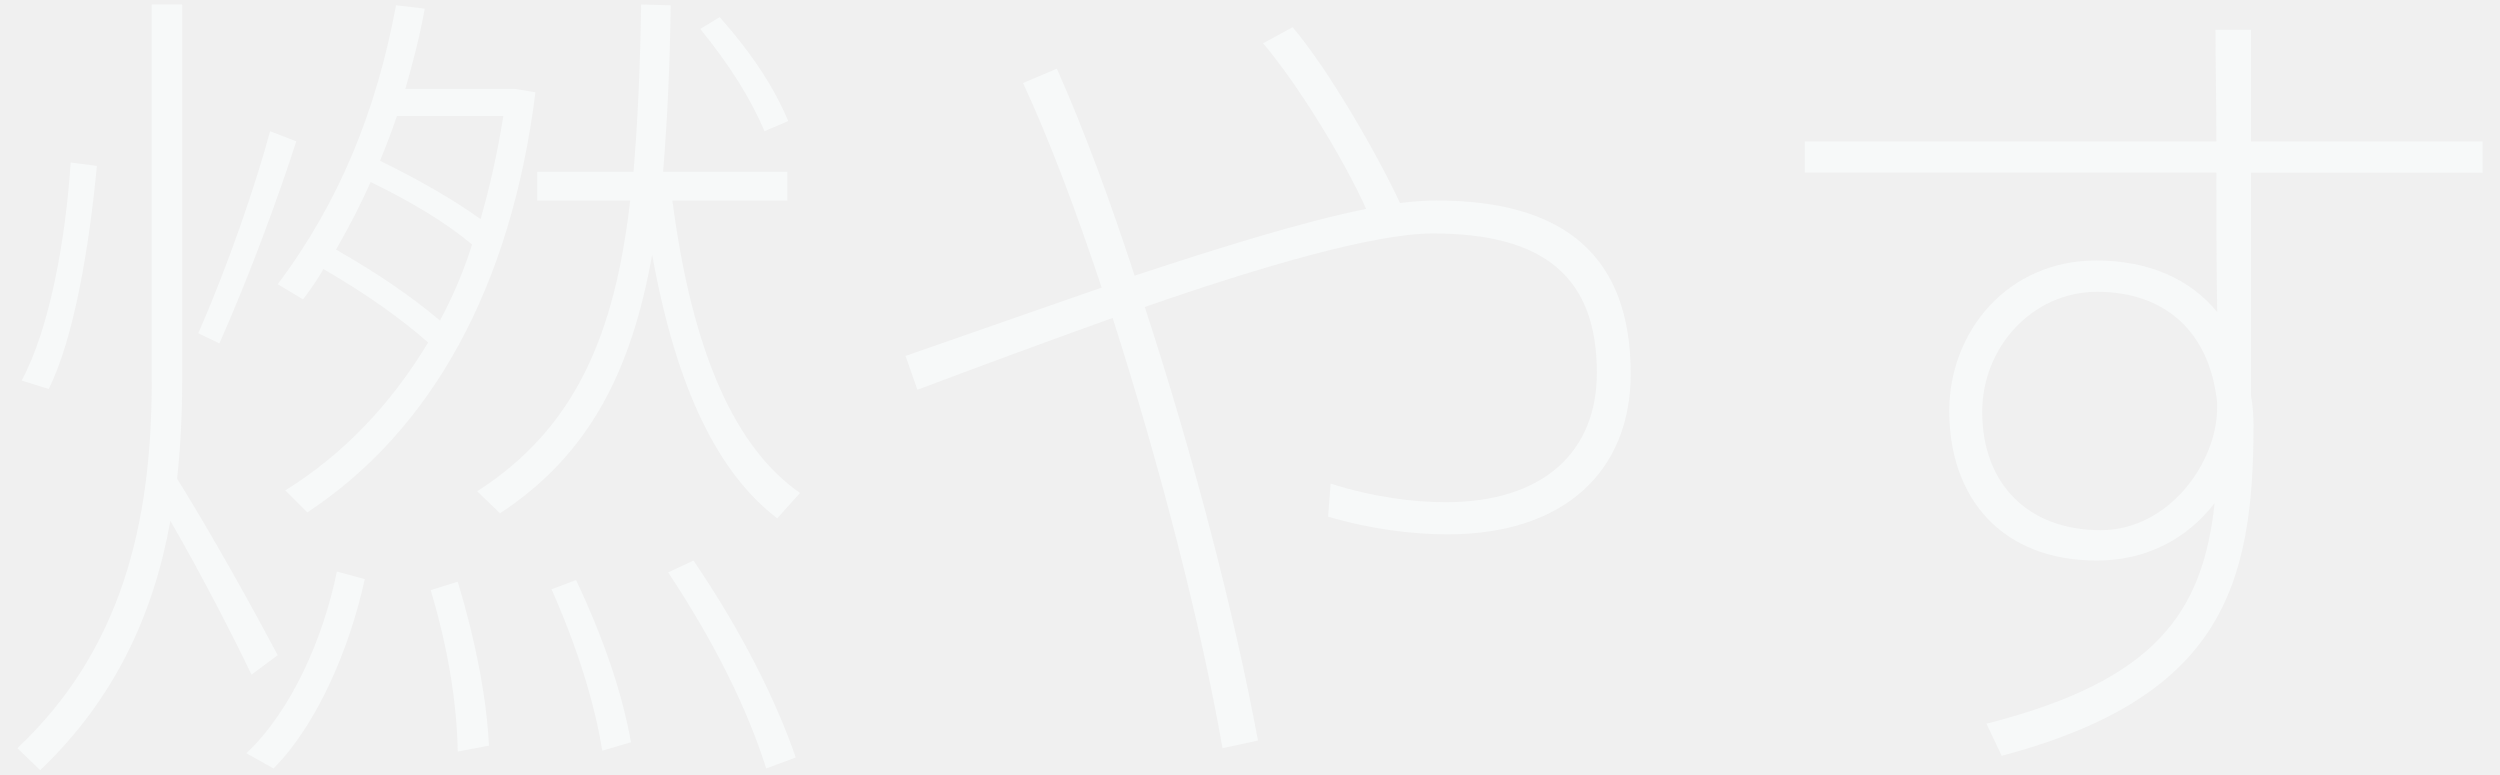
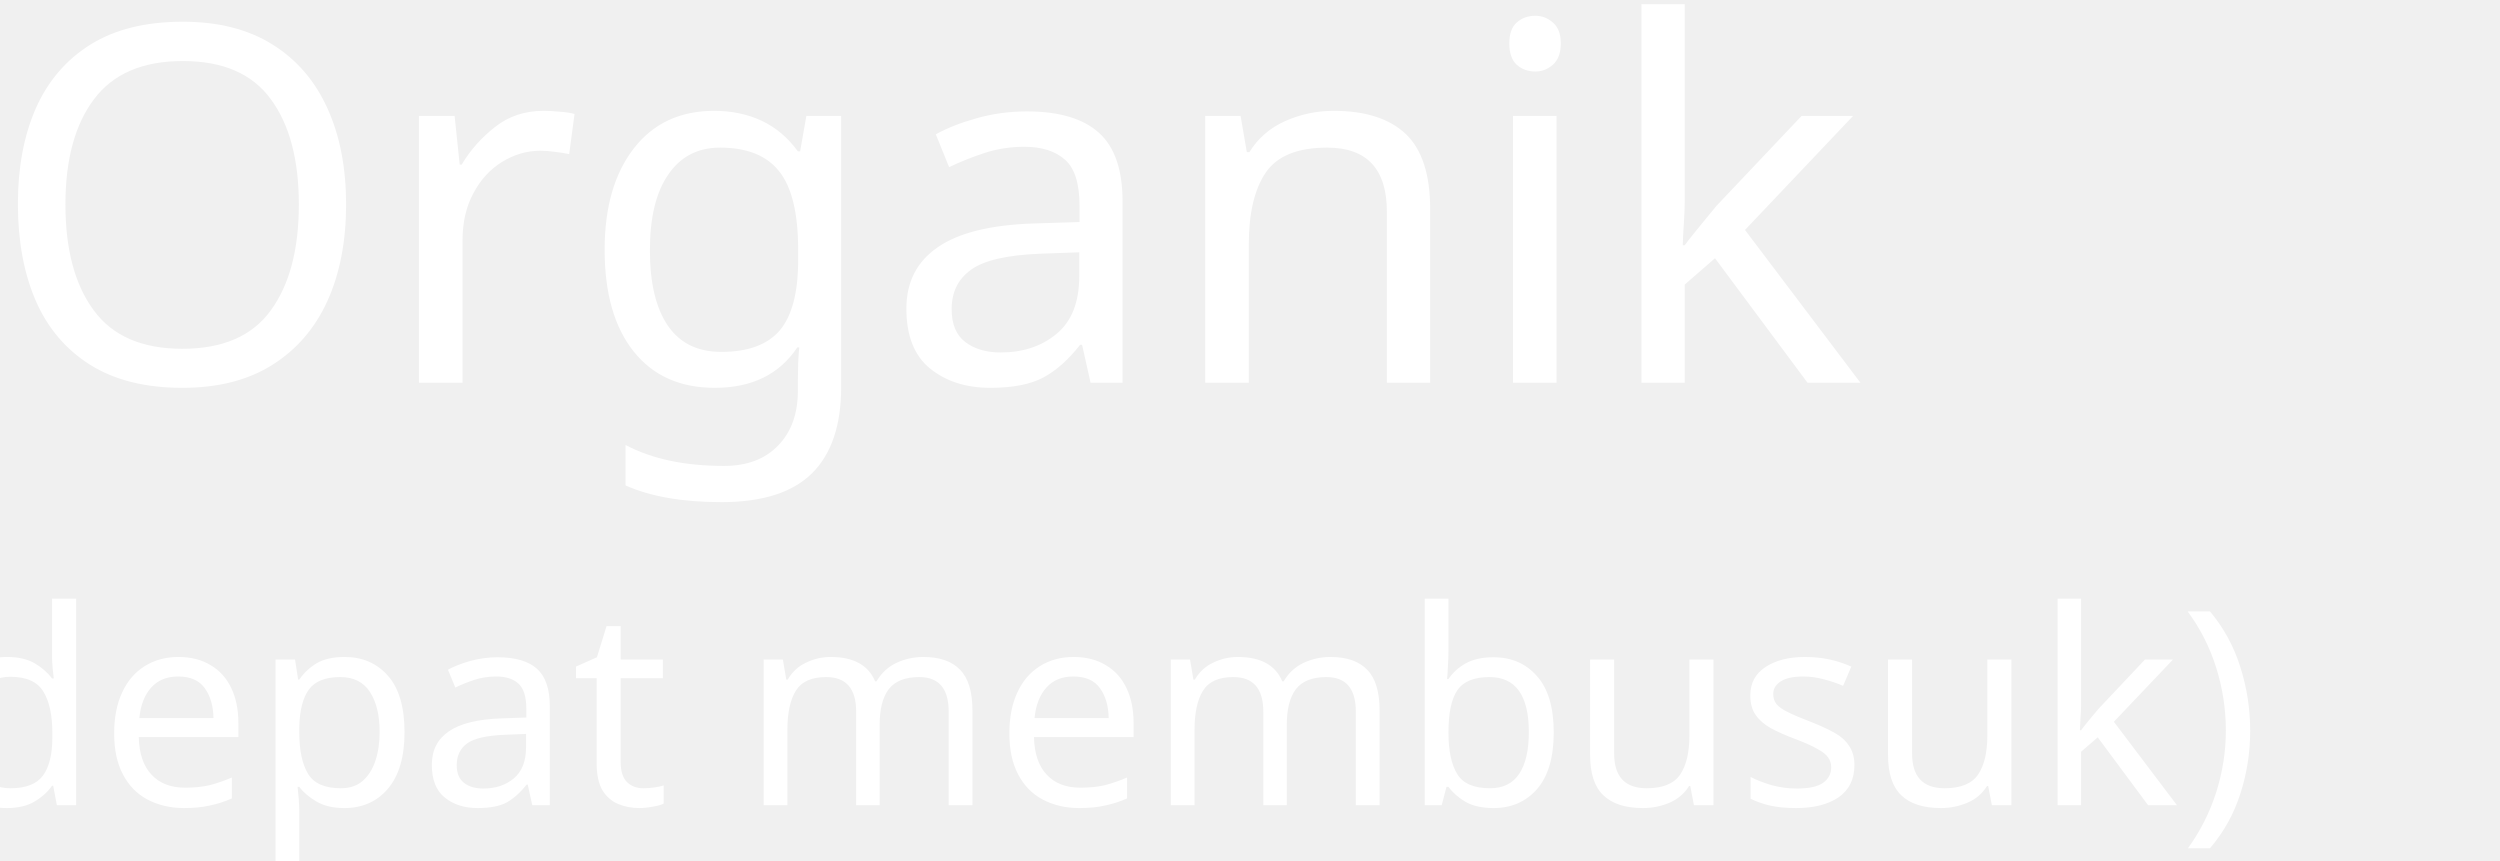
- <svg xmlns="http://www.w3.org/2000/svg" version="1.1" id="レイヤー_1" x="0px" y="0px" width="71px" height="22px" viewBox="0 0 71 22" enable-background="new 0 0 71 22" xml:space="preserve">
-   <path fill="#F7F9F9" d="M7.887,18.607L7.143,19.16c-0.528-1.104-1.417-2.832-2.304-4.369c-0.48,2.666-1.584,5.064-3.697,7.082  l-0.648-0.625c2.952-2.783,3.816-6.359,3.816-10.44V0.127h0.864v10.681c0,0.96-0.048,1.896-0.144,2.786  C6.087,15.297,7.239,17.385,7.887,18.607z M2.751,4.711c-0.216,2.304-0.648,4.896-1.368,6.336l-0.768-0.24  c0.792-1.464,1.248-3.984,1.392-6.192L2.751,4.711z M8.415,4.015c-0.504,1.56-1.32,3.792-2.184,5.737l-0.6-0.288  c0.864-1.969,1.632-4.226,2.04-5.737L8.415,4.015z M10.359,16.447c-0.432,1.992-1.368,4.152-2.592,5.377l-0.768-0.432  c1.272-1.201,2.184-3.264,2.568-5.16L10.359,16.447z M9.183,7.64c-0.168,0.312-0.384,0.6-0.576,0.864l-0.72-0.433  c1.752-2.329,2.809-4.944,3.36-7.921l0.816,0.096c-0.144,0.792-0.336,1.536-0.552,2.28h2.856h0.144h0.12l0.576,0.096  c-0.696,5.544-2.952,9.603-6.48,11.931l-0.624-0.625c1.656-1.031,3-2.448,4.056-4.201C11.368,9.031,10.384,8.334,9.183,7.64z   M12.495,9.104c0.36-0.672,0.672-1.392,0.912-2.16c-0.744-0.624-1.704-1.2-2.88-1.776c-0.288,0.648-0.625,1.297-0.984,1.921  C10.72,7.76,11.703,8.432,12.495,9.104z M13.648,6.224c0.264-0.912,0.48-1.896,0.648-2.929h-3.024  c-0.144,0.432-0.312,0.863-0.48,1.271C11.92,5.118,12.88,5.671,13.648,6.224z M13,16.52c0.528,1.752,0.816,3.312,0.888,4.656  L13,21.344c-0.024-1.344-0.264-2.904-0.768-4.584L13,16.52z M22.721,14l-0.648,0.721c-1.656-1.271-2.856-3.625-3.552-7.489  c-0.576,3.24-1.752,5.665-4.321,7.345l-0.648-0.625c2.809-1.799,3.913-4.487,4.345-8.256h-2.641V4.88h2.736  c0.12-1.44,0.192-3.024,0.216-4.753l0.84,0.024c-0.024,1.704-0.096,3.288-0.216,4.729h3.528v0.815h-3.265  C19.672,10.111,20.92,12.752,22.721,14z M16.36,16.473c0.816,1.727,1.32,3.264,1.56,4.607l-0.816,0.24  c-0.216-1.344-0.696-2.904-1.44-4.584L16.36,16.473z M19.696,15.92c1.368,2.016,2.328,3.936,2.904,5.592l-0.84,0.312  c-0.528-1.68-1.464-3.576-2.784-5.568L19.696,15.92z M20.44,0.486c0.912,1.032,1.56,2.017,1.944,2.952l-0.672,0.288  c-0.384-0.912-0.984-1.872-1.824-2.904L20.44,0.486z" />
-   <path fill="#F7F9F9" d="M31.287,8.168c-0.72-2.16-1.464-4.152-2.232-5.81l0.96-0.408c0.768,1.729,1.512,3.744,2.208,5.88  c2.4-0.792,4.777-1.535,6.576-1.896c-0.646-1.44-1.967-3.577-2.928-4.705l0.84-0.456c1.033,1.224,2.4,3.6,3.049,4.993  c0.385-0.048,0.721-0.072,1.031-0.072c3.648,0,5.521,1.584,5.521,4.92c0,2.737-1.848,4.562-5.209,4.562  c-0.959,0-2.184-0.145-3.385-0.504l0.072-0.938c1.201,0.385,2.354,0.529,3.266,0.529c2.783,0,4.295-1.439,4.295-3.673  c0-2.712-1.486-3.96-4.654-3.96c-1.656,0-4.873,0.936-8.186,2.088c1.368,4.176,2.544,8.689,3.215,12.312l-1.007,0.217  c-0.624-3.576-1.8-8.088-3.12-12.218c-1.944,0.696-3.889,1.416-5.545,2.04l-0.336-0.96C27.375,9.535,29.343,8.84,31.287,8.168z" />
-   <path fill="#F7F9F9" d="M62.945,4.015c0-1.152-0.025-2.256-0.025-3.168h1.008v3.168h6.578v0.888h-6.578v6.192v0.143  C63.977,11.503,64,11.791,64,12.08c0,4.607-0.936,7.729-7.152,9.385l-0.432-0.912c4.824-1.225,6.145-3.168,6.48-6.266  c-0.793,1.033-1.969,1.633-3.338,1.633c-2.711,0-4.199-1.775-4.199-4.249c0-2.257,1.656-4.273,4.176-4.273  c1.488,0,2.666,0.528,3.434,1.464c-0.023-1.224-0.023-2.616-0.023-3.96H51.256V4.015H62.945L62.945,4.015z M59.559,8.287  c-1.848,0-3.264,1.584-3.264,3.408c0,2.065,1.32,3.362,3.361,3.362c1.941,0,3.311-1.92,3.311-3.481v-0.145  C62.752,9.392,61.457,8.287,59.559,8.287z" />
+ <svg xmlns="http://www.w3.org/2000/svg" version="1.1" id="レイヤー_1" x="0px" y="0px" width="138.062" height="47.522" viewBox="0 0 138.062 47.522" enable-background="new 0 0 71 22" xml:space="preserve">
+   <defs id="defs11" />
+   <path style="fill:#f9f9f9;fill-opacity:1;stroke:#222222;stroke-width:0.143;stroke-opacity:0.634" d="" id="path3349" />
+   <path style="fill:#f9f9f9;fill-opacity:1;stroke:#222222;stroke-width:0.143;stroke-opacity:0.634" d="" id="path3351" />
+   <text xml:space="preserve" style="font-style:normal;font-variant:normal;font-weight:normal;font-stretch:normal;font-size:27.5px;line-height:125%;font-family:Meiryo;-inkscape-font-specification:'Meiryo, Normal';text-align:start;letter-spacing:0px;word-spacing:0px;writing-mode:lr-tb;text-anchor:start;fill:#ffffff;fill-opacity:1;stroke:none;stroke-width:1px;stroke-linecap:butt;stroke-linejoin:miter;stroke-opacity:1;" x="69.031" y="21.135" id="text3336">
+     <tspan x="69.031" y="21.135" id="tspan3340" style="font-style:normal;font-variant:normal;font-weight:normal;font-stretch:normal;font-size:27.5px;line-height:125%;font-family:Meiryo;-inkscape-font-specification:'Meiryo, Normal';text-align:center;writing-mode:lr-tb;text-anchor:middle;fill:#ffffff;">Organik</tspan>
+     <tspan x="69.031" y="44.468" style="font-style:normal;font-variant:normal;font-weight:normal;font-stretch:normal;font-size:15px;line-height:125%;font-family:Meiryo;-inkscape-font-specification:'Meiryo, Normal';text-align:center;writing-mode:lr-tb;text-anchor:middle;fill:#ffffff;" id="tspan3336">(depat membusuk)</tspan>
+   </text>
</svg>
